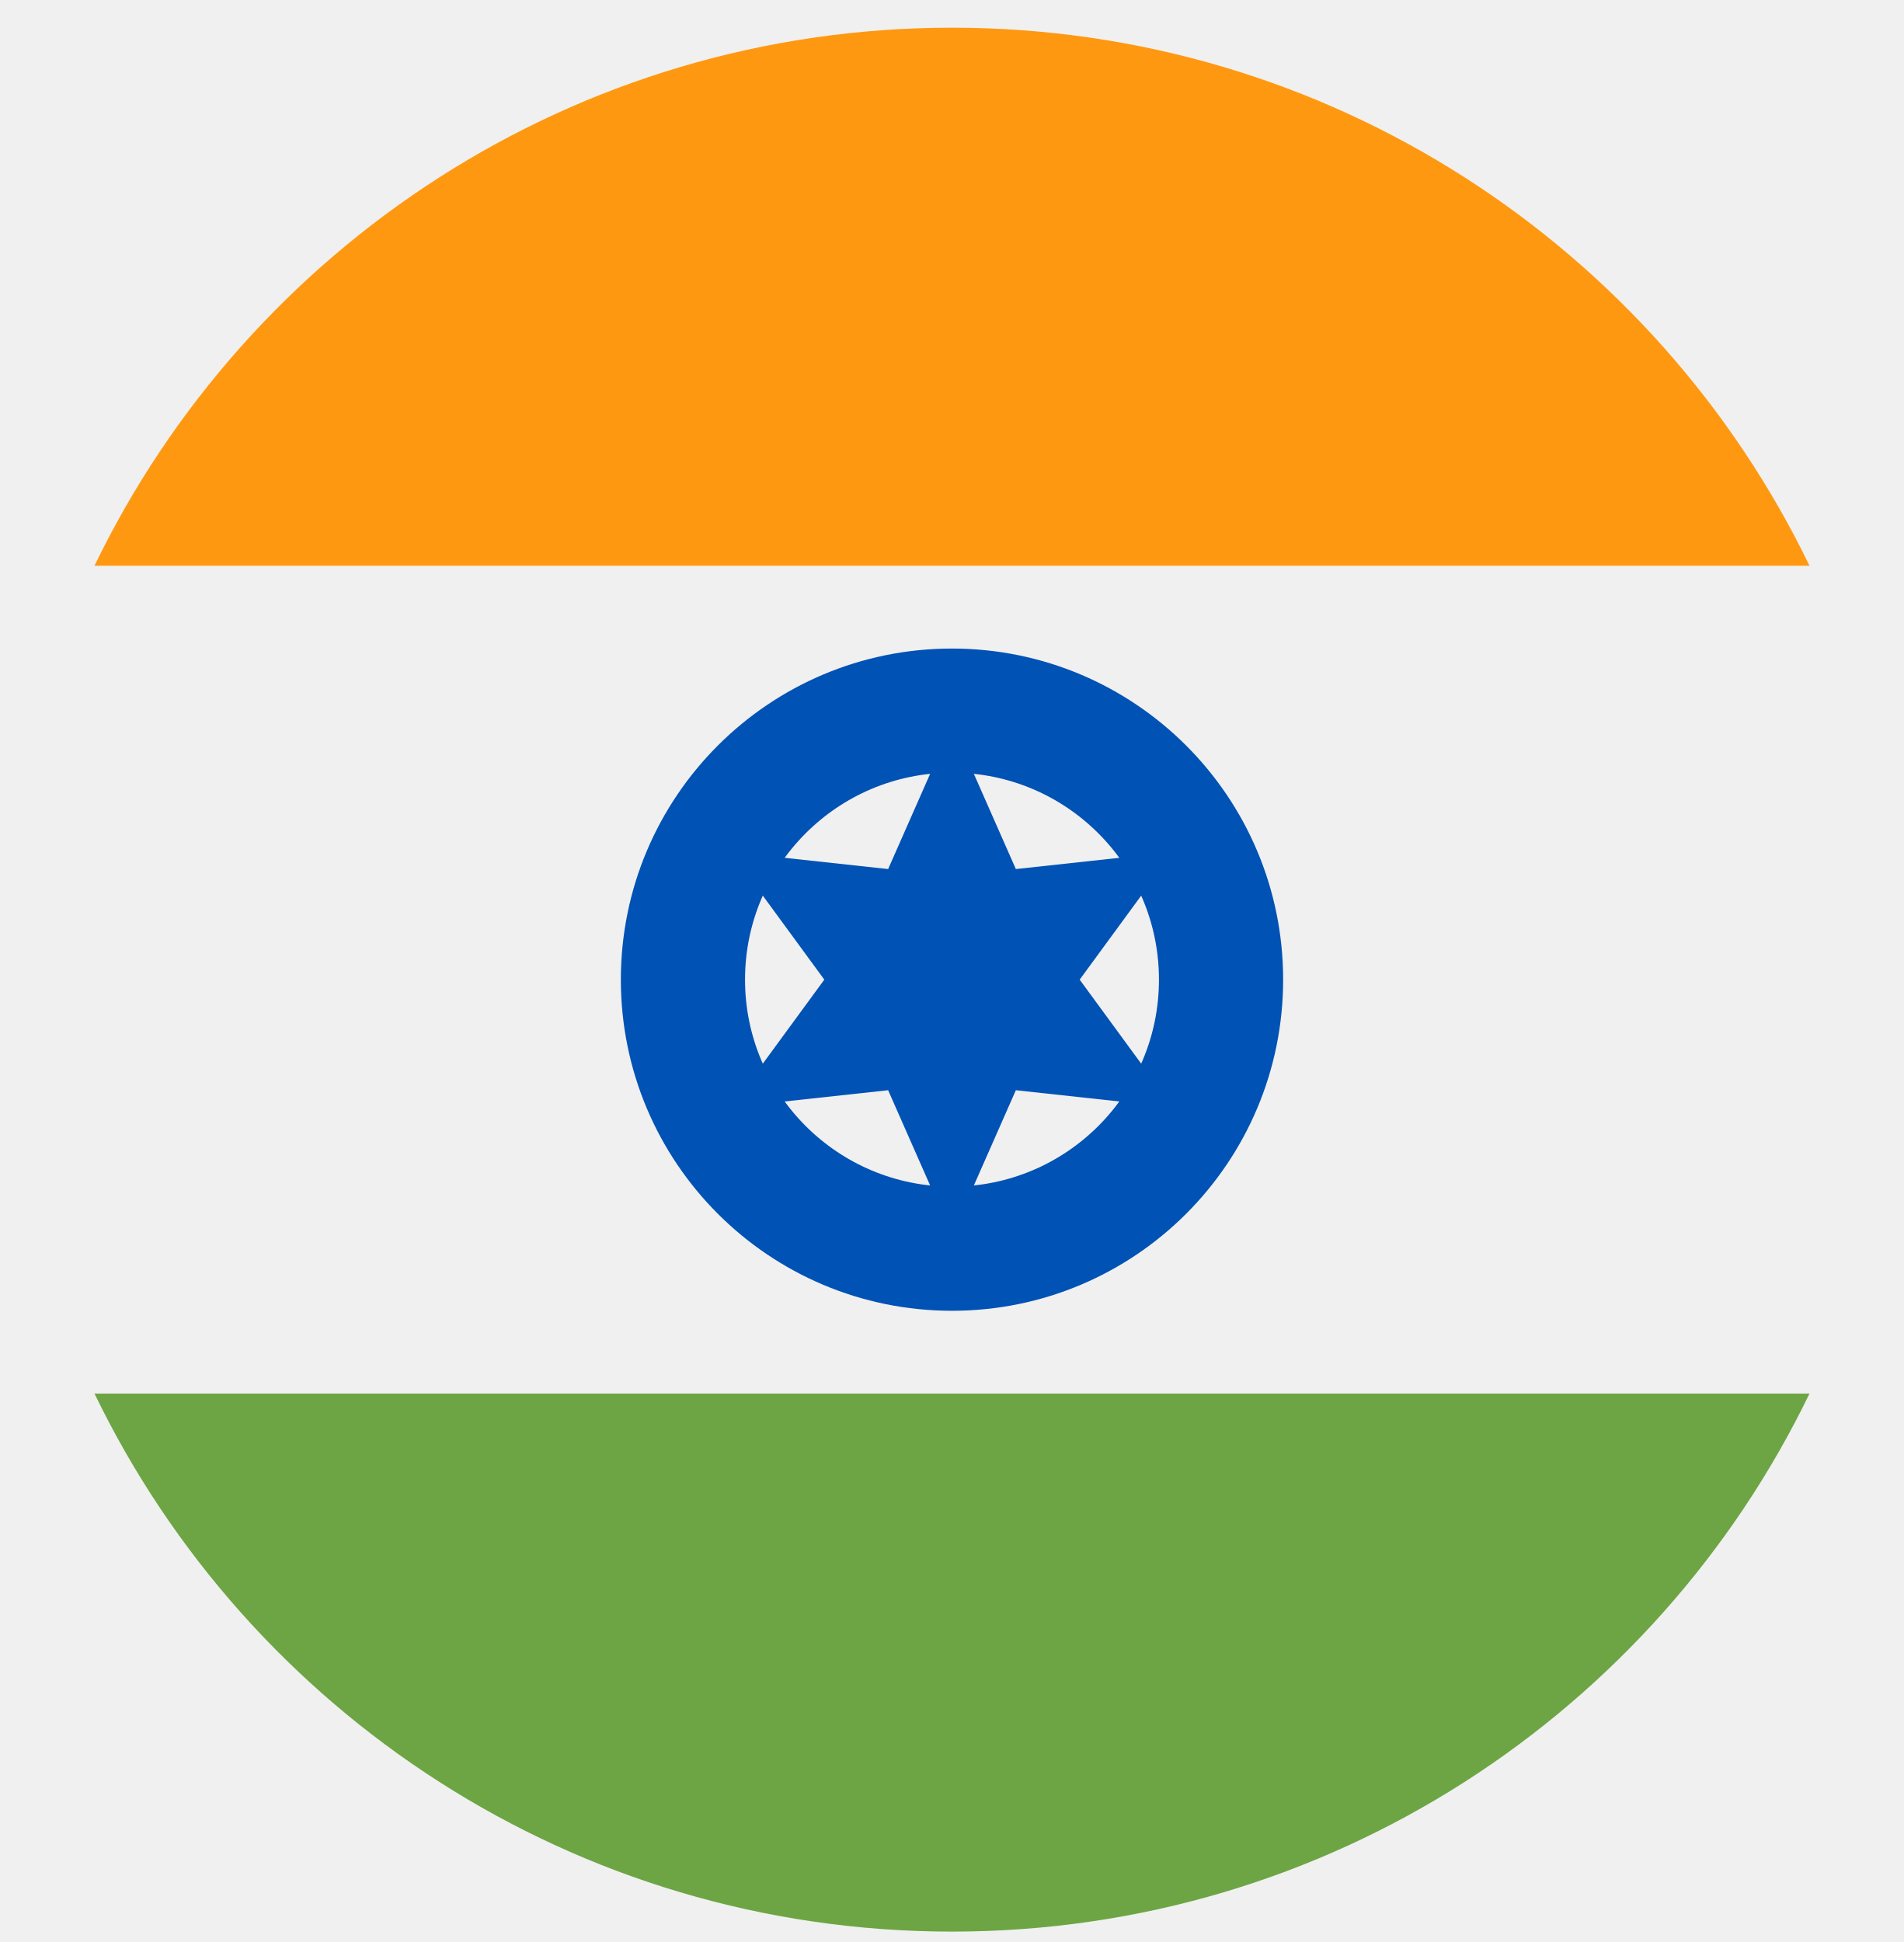
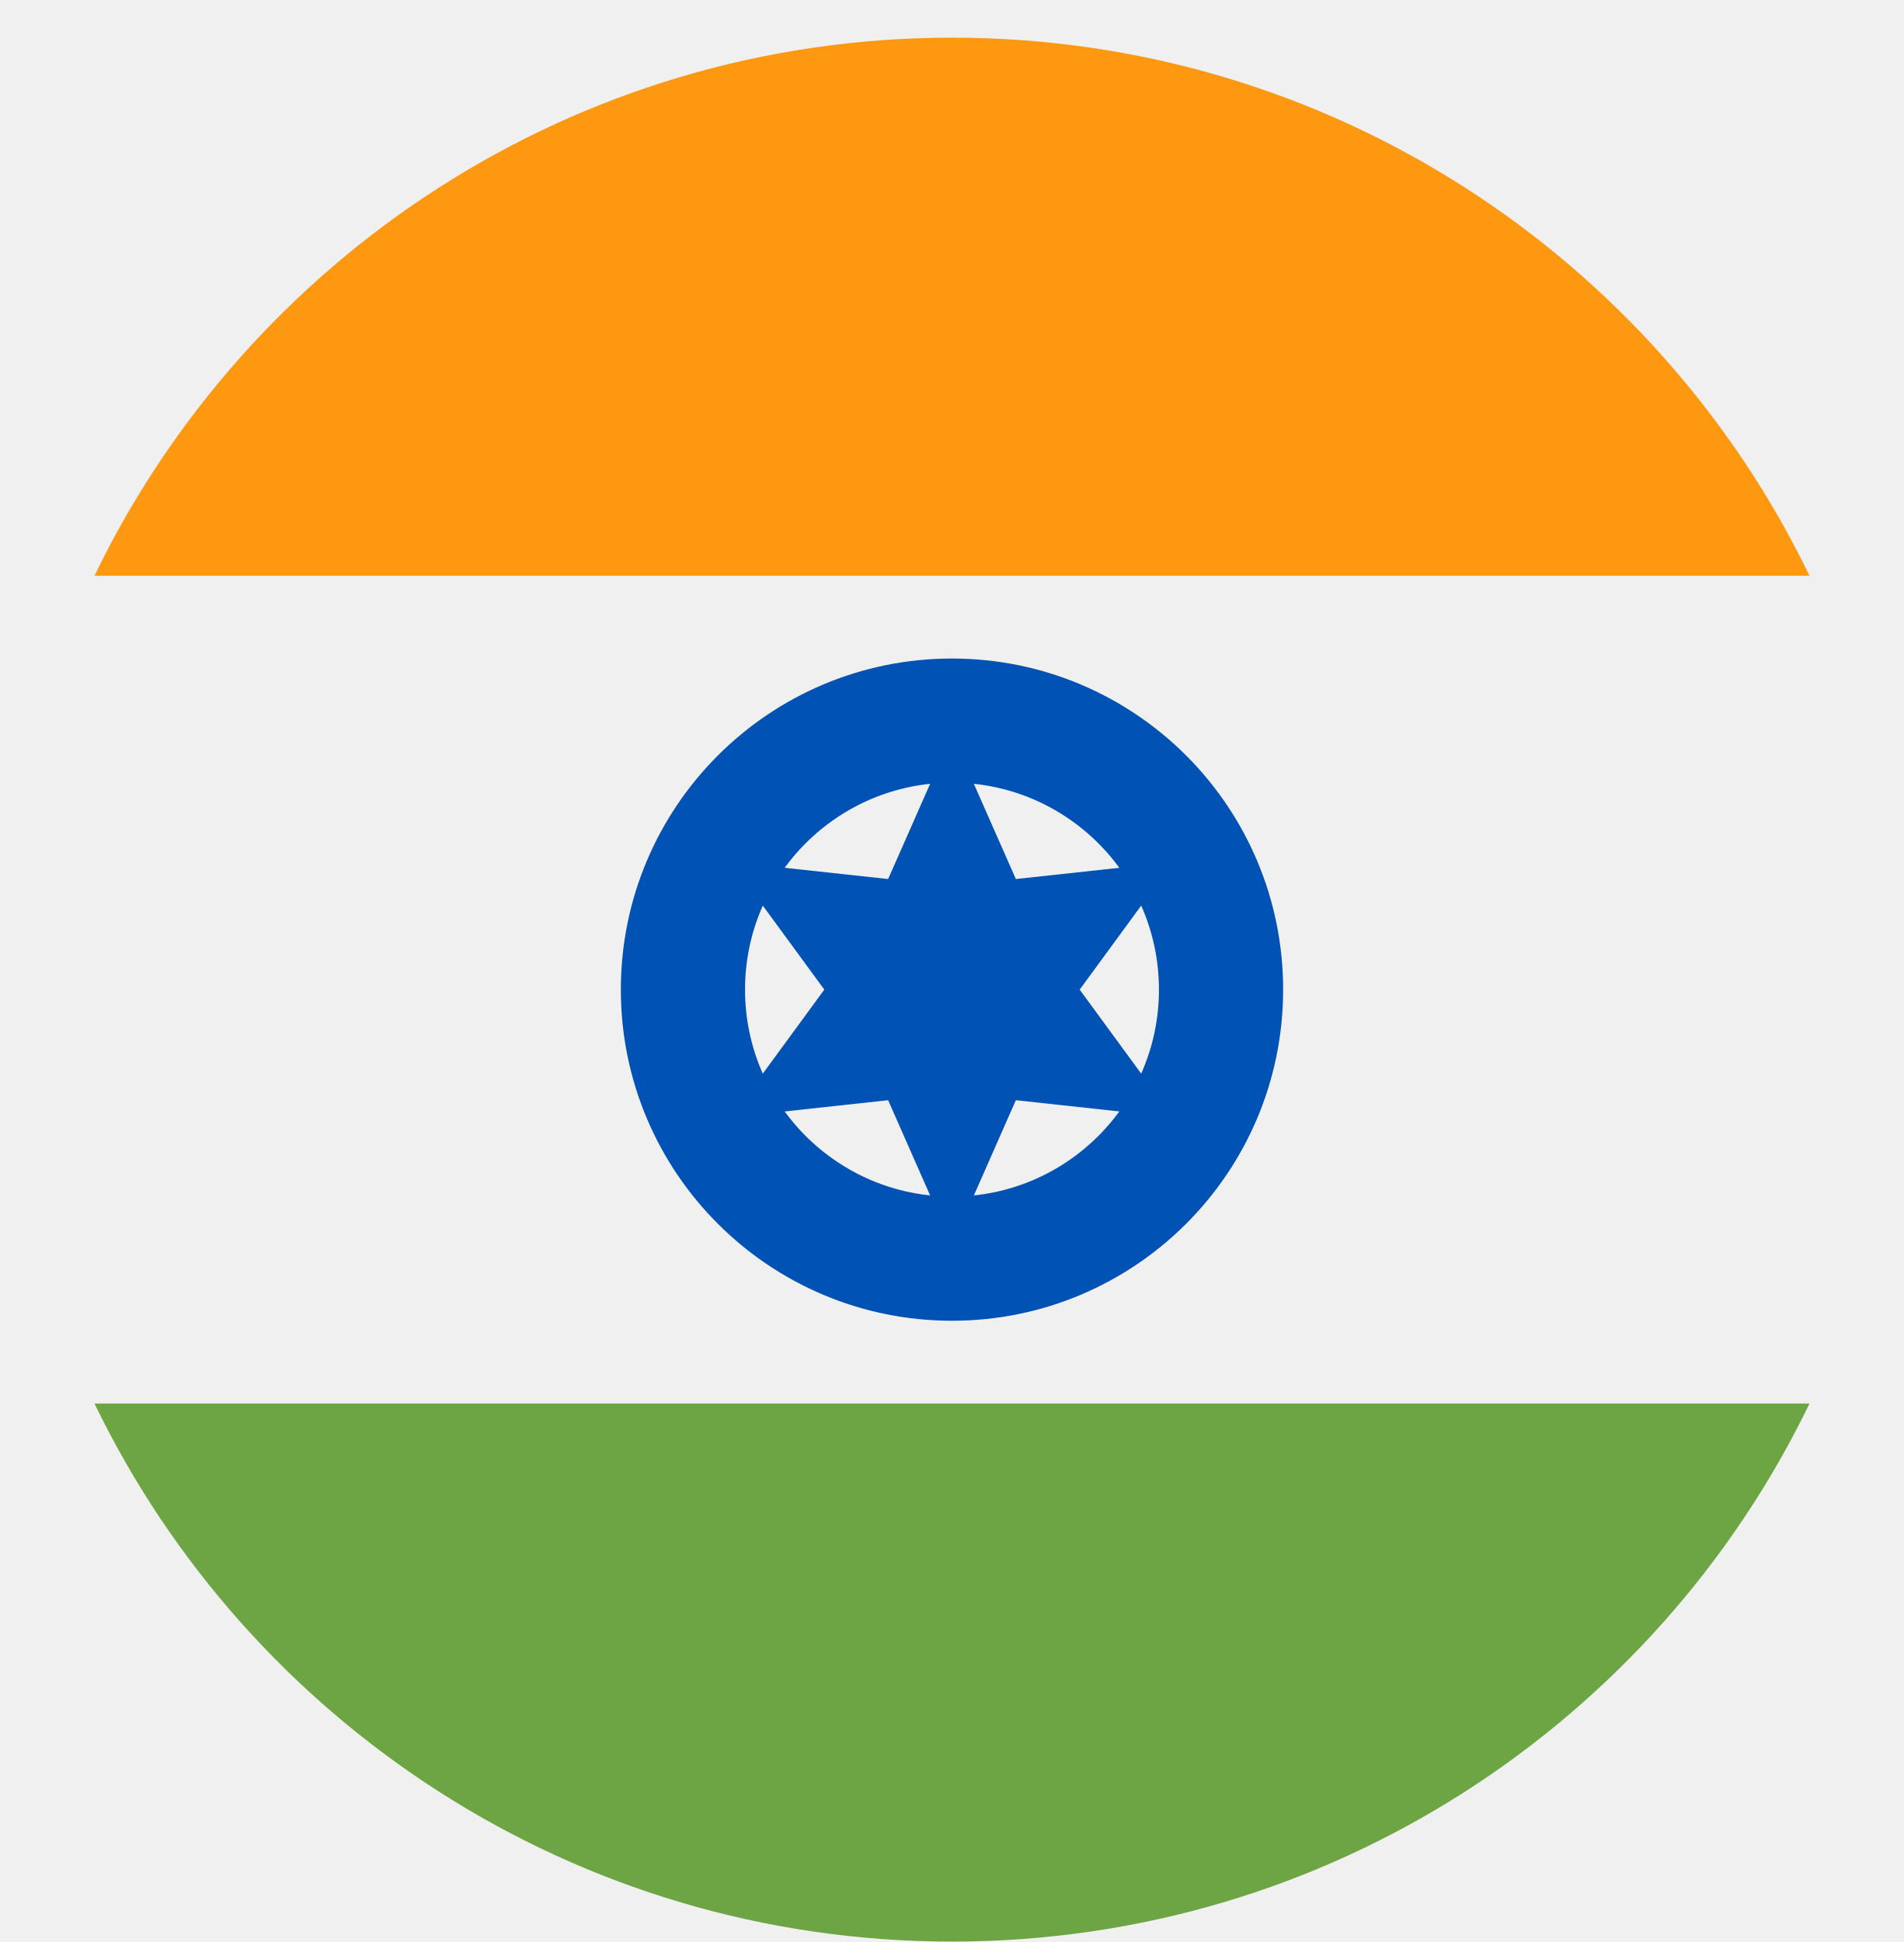
<svg xmlns="http://www.w3.org/2000/svg" width="50" height="51" viewBox="0 0 50 51" fill="none">
-   <g clip-path="url(#clip0_402_333)">
-     <path d="M25 50.727C38.807 50.727 50 39.534 50 25.727C50 11.92 38.807 0.727 25 0.727C11.193 0.727 0 11.92 0 25.727C0 39.534 11.193 50.727 25 50.727Z" fill="#F0F0F0" />
-     <path d="M25 0.727C15.088 0.727 6.524 6.495 2.481 14.858H47.519C43.476 6.495 34.911 0.727 25 0.727V0.727Z" fill="#FF9811" />
-     <path d="M25 50.727C34.911 50.727 43.476 44.959 47.519 36.597H2.481C6.524 44.959 15.088 50.727 25 50.727Z" fill="#6DA544" />
-     <path d="M25 34.423C29.802 34.423 33.696 30.53 33.696 25.727C33.696 20.925 29.802 17.032 25 17.032C20.198 17.032 16.304 20.925 16.304 25.727C16.304 30.53 20.198 34.423 25 34.423Z" fill="#0052B4" />
-     <path d="M25 31.162C28.002 31.162 30.435 28.729 30.435 25.727C30.435 22.726 28.002 20.292 25 20.292C21.998 20.292 19.565 22.726 19.565 25.727C19.565 28.729 21.998 31.162 25 31.162Z" fill="#F0F0F0" />
-     <path d="M25 19.021L26.677 22.823L30.808 22.374L28.353 25.727L30.808 29.08L26.677 28.631L25 32.434L23.323 28.631L19.192 29.08L21.647 25.727L19.192 22.374L23.323 22.823L25 19.021Z" fill="#0052B4" />
+   <g clip-path="url(#clip0_105_1689)">
+     <path d="M25 50.989C38.807 50.989 50 39.796 50 25.989C50 12.182 38.807 0.989 25 0.989C11.193 0.989 0 12.182 0 25.989C0 39.796 11.193 50.989 25 50.989Z" fill="#F0F0F0" />
+     <path d="M25 0.989C15.088 0.989 6.524 6.757 2.481 15.12H47.519C43.476 6.757 34.911 0.989 25 0.989V0.989Z" fill="#FF9811" />
+     <path d="M25 50.989C34.911 50.989 43.476 45.221 47.519 36.859H2.481C6.524 45.221 15.088 50.989 25 50.989Z" fill="#6DA544" />
+     <path d="M25 34.685C29.802 34.685 33.696 30.792 33.696 25.989C33.696 21.187 29.802 17.294 25 17.294C20.198 17.294 16.304 21.187 16.304 25.989C16.304 30.792 20.198 34.685 25 34.685Z" fill="#0052B4" />
+     <path d="M25 31.424C28.002 31.424 30.435 28.991 30.435 25.989C30.435 22.988 28.002 20.554 25 20.554C21.998 20.554 19.565 22.988 19.565 25.989C19.565 28.991 21.998 31.424 25 31.424Z" fill="#F0F0F0" />
+     <path d="M25 19.283L26.677 23.085L30.808 22.636L28.353 25.989L30.808 29.342L26.677 28.893L25 32.696L23.323 28.893L19.192 29.342L21.647 25.989L19.192 22.636L23.323 23.085L25 19.283Z" fill="#0052B4" />
  </g>
  <defs>
-     <clipPath id="clip0_402_333">
-       <rect width="50" height="50" fill="white" transform="translate(0 0.727173)" />
+     <clipPath id="clip0_105_1689">
+       <rect width="50" height="50" fill="white" transform="translate(0 0.989258)" />
    </clipPath>
  </defs>
</svg>
